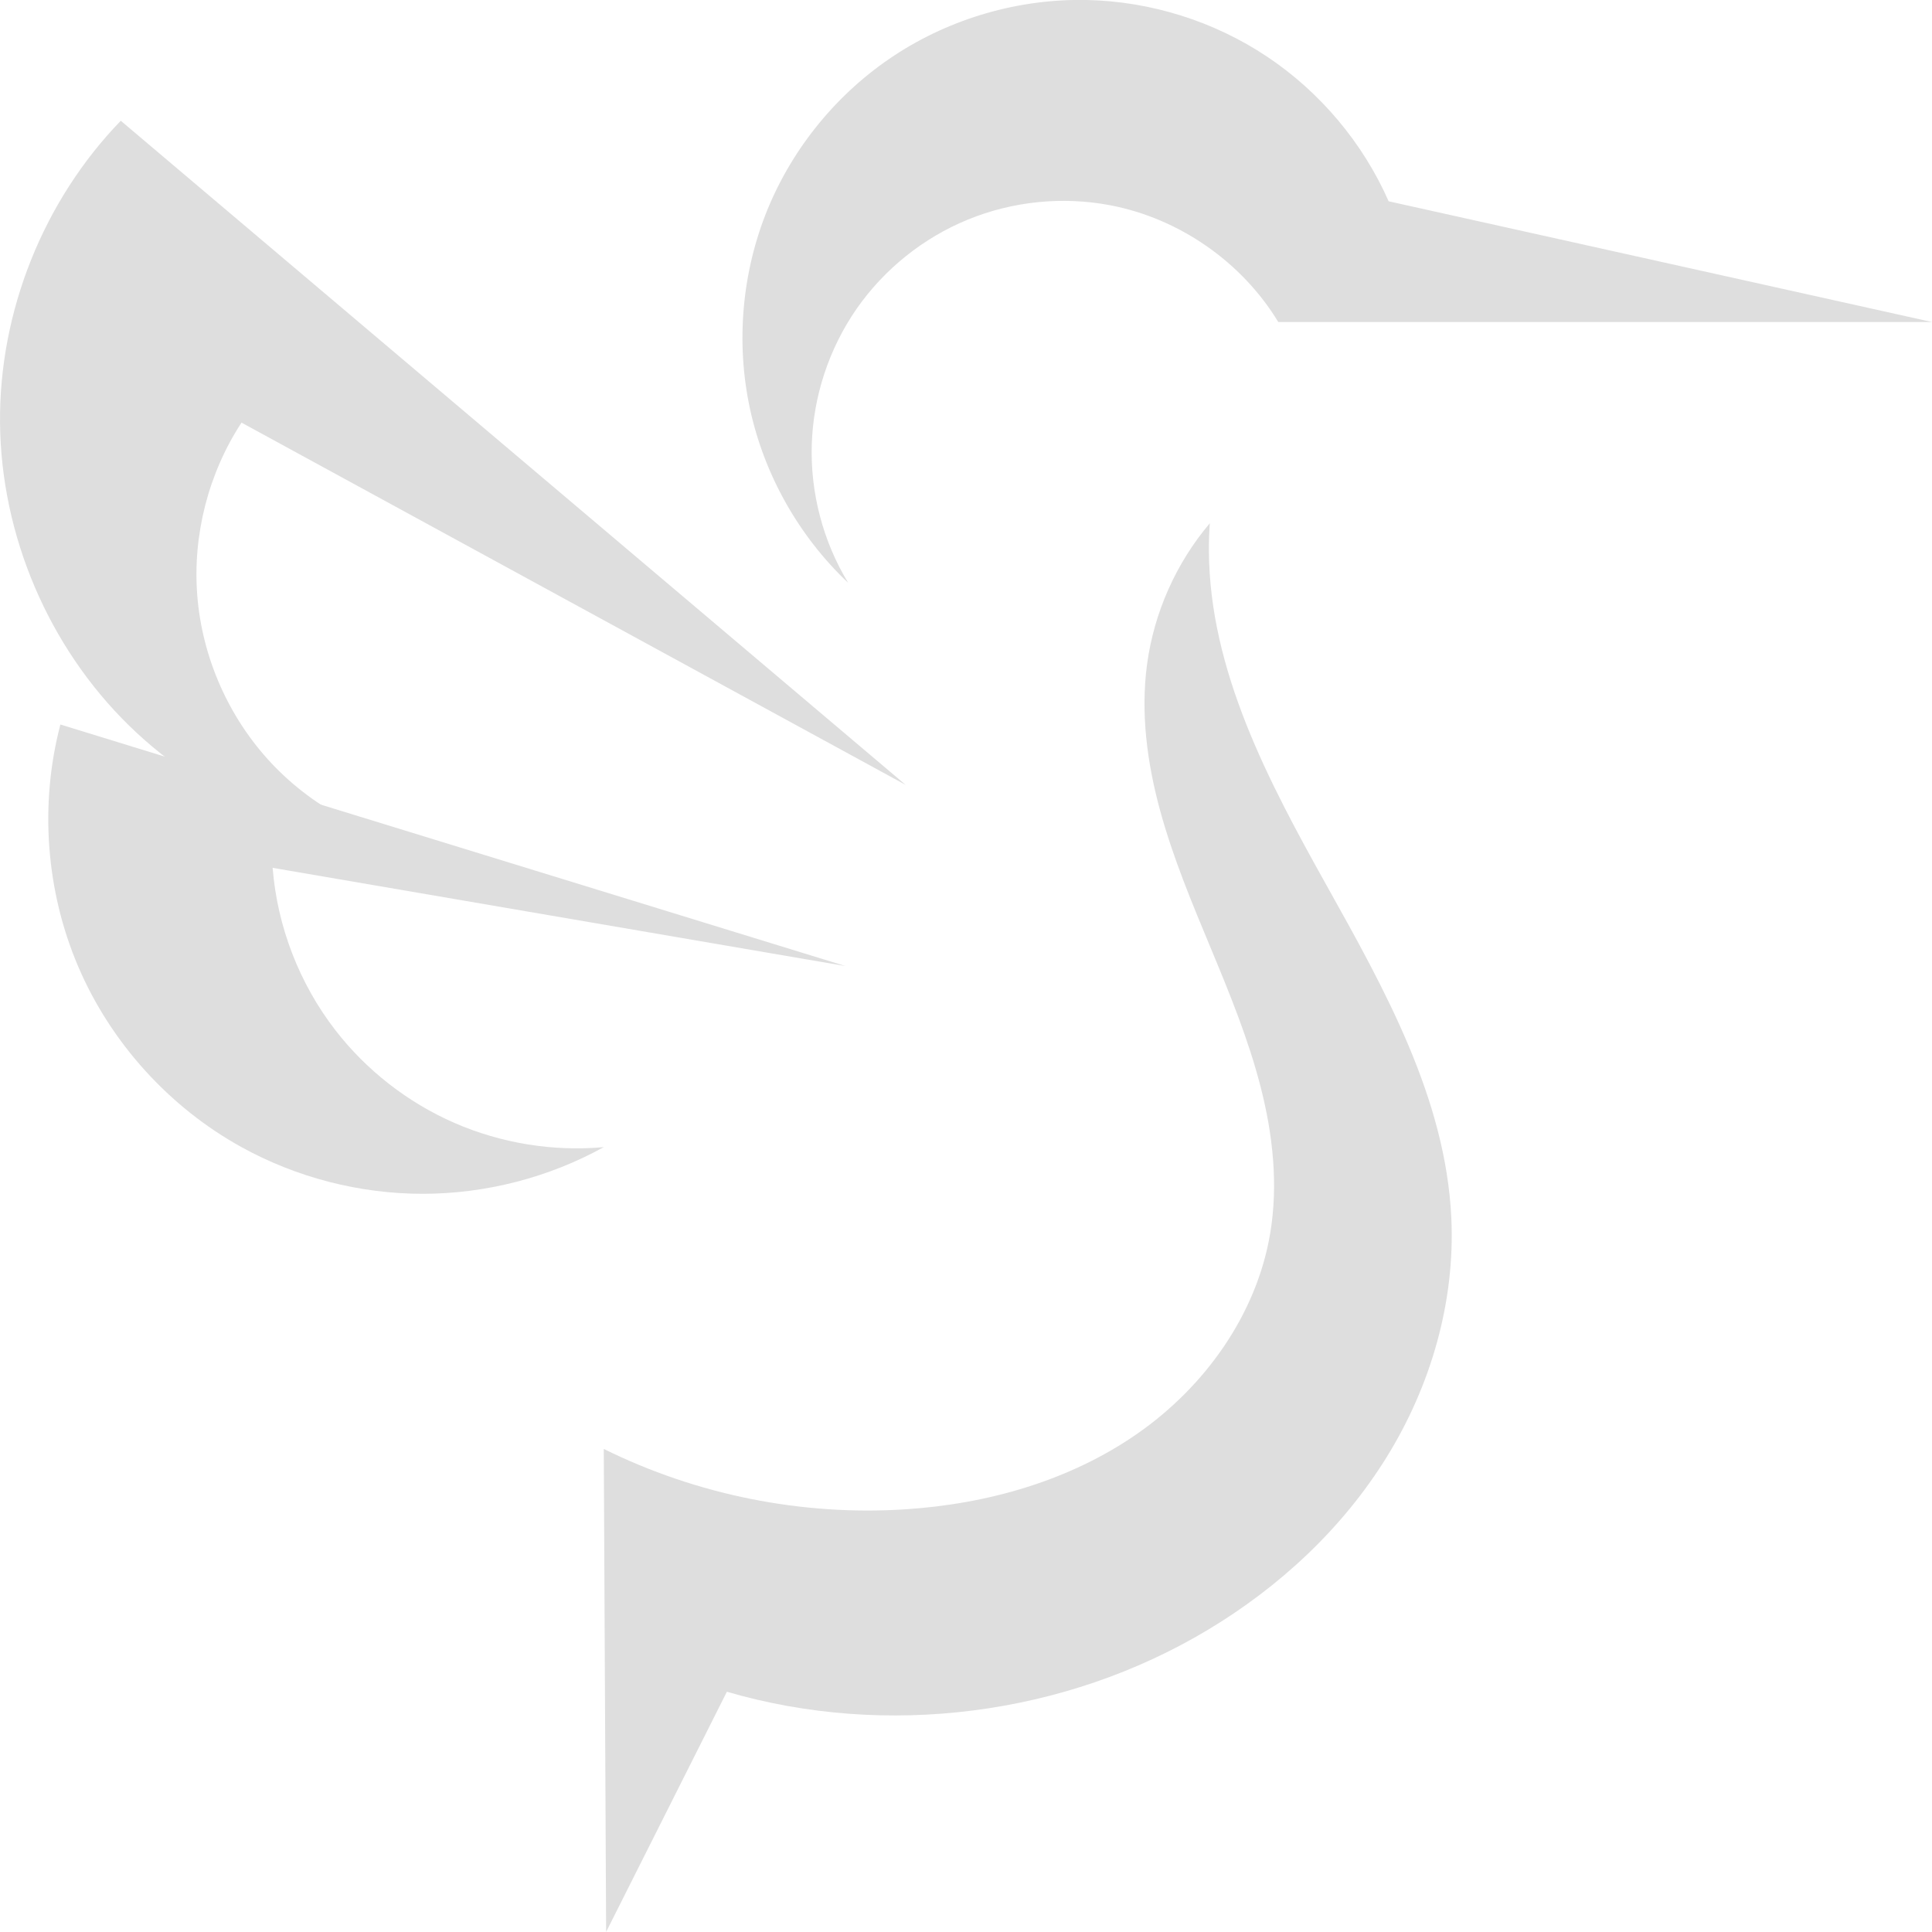
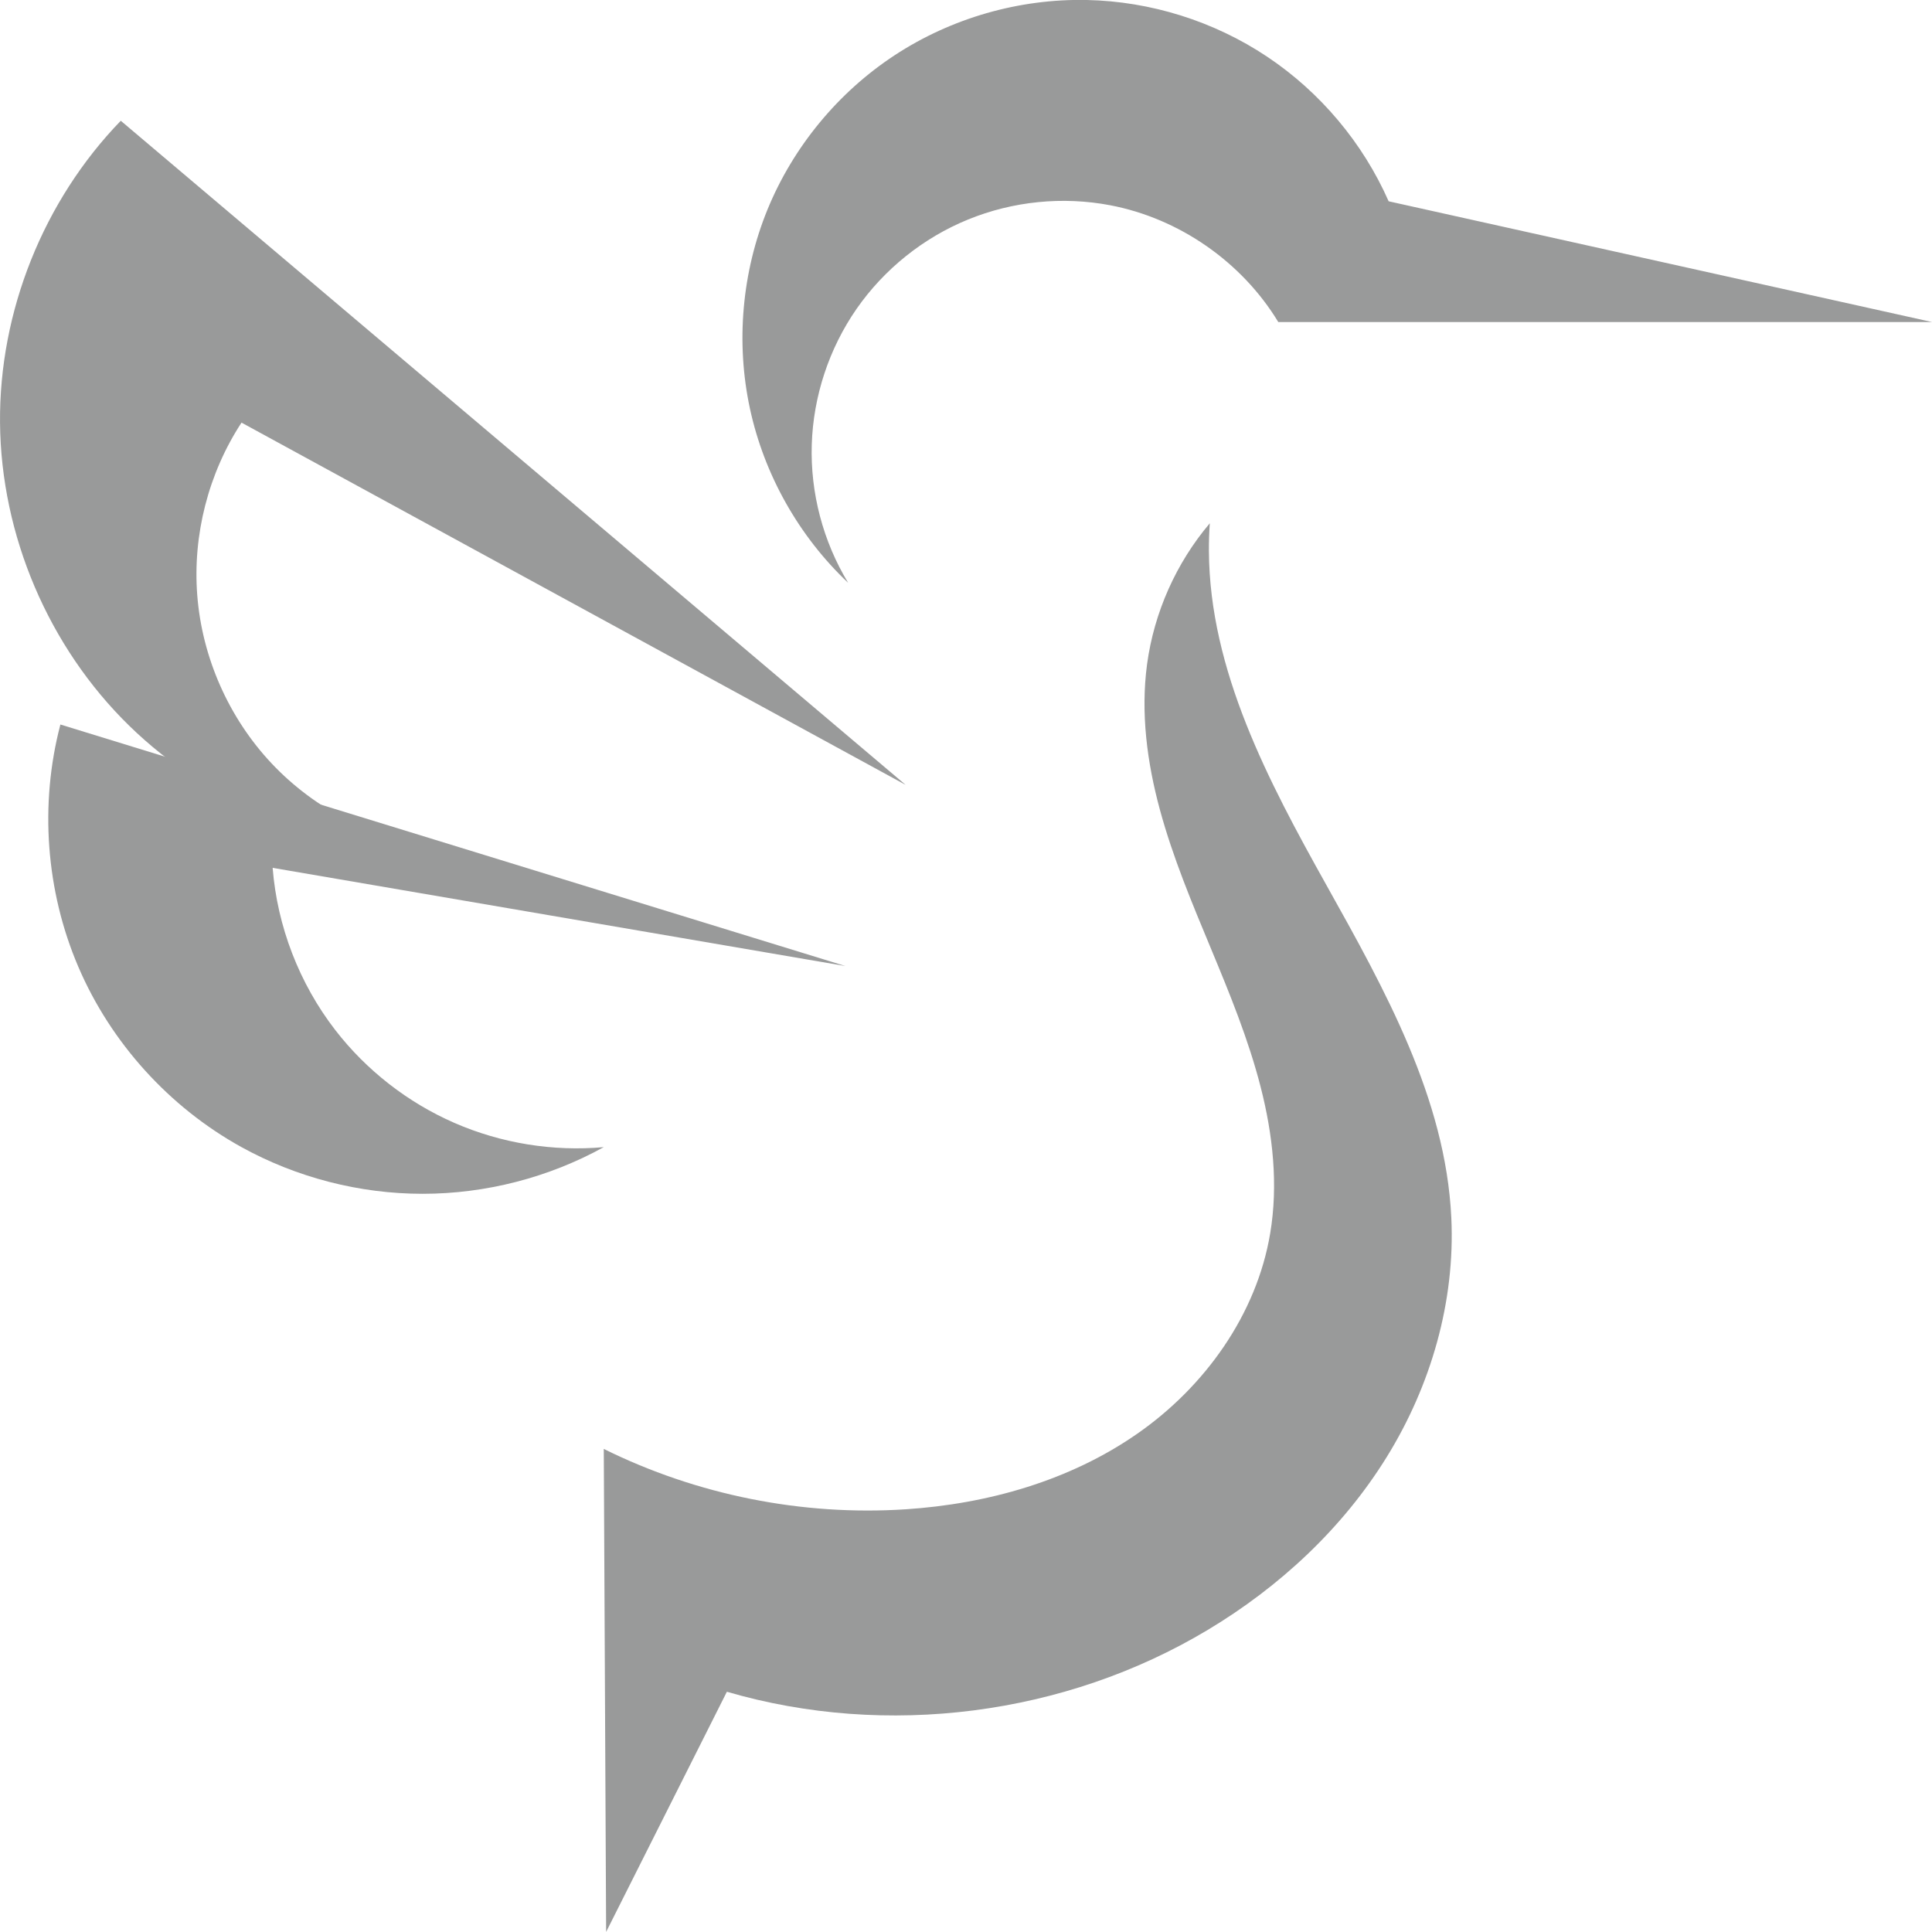
<svg xmlns="http://www.w3.org/2000/svg" width="48" height="48" id="svg2" version="1.1" style="enable-background:new">
  <defs id="defs4">
    </defs>
  <g id="layer2" transform="translate(-575.9829,-747.4854)" style="display:inline">
    <flowRoot xml:space="preserve" id="flowRoot3012" style="font-size:10px;font-style:normal;font-variant:normal;font-weight:normal;font-stretch:normal;text-align:start;line-height:125%;letter-spacing:0px;word-spacing:0px;writing-mode:lr-tb;text-anchor:start;fill:#000000;fill-opacity:1;stroke:none;font-family:FontAwesome;-inkscape-font-specification:FontAwesome" transform="translate(-249.2272,-823.4717)">
      <flowRegion id="flowRegion3014">
        <rect id="rect3016" width="213" height="137" x="927" y="1114" />
      </flowRegion>
      <flowPara id="flowPara3018" />
    </flowRoot>
-     <g id="g3015" transform="matrix(1.499989,0,0,1.499989,-287.9846,-397.7339)" style="fill:#dedede;fill-opacity:1">
-       <path style="fill:#dedede;fill-opacity:1;stroke:none" d="m 590.029,773.137 c -0.814,-0.769 -1.389,-1.789 -1.625,-2.884 -0.236,-1.095 -0.133,-2.261 0.291,-3.298 0.425,-1.037 1.169,-1.94 2.106,-2.555 0.937,-0.615 2.061,-0.938 3.182,-0.915 1.057,0.022 2.106,0.351 2.986,0.938 0.88,0.587 1.587,1.428 2.014,2.396 l 9,2 -10.828,0 c -0.603,-0.995 -1.64,-1.716 -2.783,-1.934 -0.786,-0.15 -1.614,-0.067 -2.355,0.236 -0.741,0.302 -1.39,0.823 -1.847,1.48 -0.456,0.657 -0.717,1.448 -0.742,2.247 -0.025,0.8 0.187,1.605 0.602,2.289" id="path3149-8" />
-       <g id="g3159-3" transform="matrix(0.1201817,0,0,0.1200873,457.602,570.4925)" style="fill:#dedede;fill-opacity:1">
-         <path id="path3151-3" d="m 1109.828,1715.359 -108.169,-91.6 c -10.659,11.017 -16.771,26.308 -16.642,41.636 0.131,15.545 6.687,30.939 17.804,41.806 11.117,10.867 26.656,17.071 42.2,16.849 -8.545,-1.178 -16.646,-5.356 -22.56,-11.636 -5.914,-6.279 -9.599,-14.617 -10.263,-23.217 -0.642,-8.315 1.539,-16.822 6.101,-23.803 l 91.528,49.964" style="fill:#dedede;fill-opacity:1;stroke:none" />
-         <path style="fill:#dedede;fill-opacity:1;stroke:none" d="m 1101.507,1740.341 -108.17,-33.309 c -2.891,11.007 -2.005,22.969 2.475,33.431 4.48,10.461 12.526,19.357 22.487,24.86 7.602,4.2 16.277,6.437 24.962,6.437 8.685,0 17.36,-2.237 24.962,-6.437 -6.992,0.631 -14.137,-0.528 -20.571,-3.336 -6.434,-2.808 -12.142,-7.26 -16.434,-12.815 -4.955,-6.414 -7.993,-14.29 -8.63,-22.37 l 78.918,13.54" id="path3153-6" />
+     <g id="g3015" transform="matrix(1.499989,0,0,1.499989,-287.9846,-397.7339)" style="fill:#999a9a;fill-opacity:1">
+       <path style="fill:#999a9a;fill-opacity:1;stroke:none" d="m 590.029,773.137 c -0.814,-0.769 -1.389,-1.789 -1.625,-2.884 -0.236,-1.095 -0.133,-2.261 0.291,-3.298 0.425,-1.037 1.169,-1.94 2.106,-2.555 0.937,-0.615 2.061,-0.938 3.182,-0.915 1.057,0.022 2.106,0.351 2.986,0.938 0.88,0.587 1.587,1.428 2.014,2.396 l 9,2 -10.828,0 c -0.603,-0.995 -1.64,-1.716 -2.783,-1.934 -0.786,-0.15 -1.614,-0.067 -2.355,0.236 -0.741,0.302 -1.39,0.823 -1.847,1.48 -0.456,0.657 -0.717,1.448 -0.742,2.247 -0.025,0.8 0.187,1.605 0.602,2.289 z" id="path3149-8" />
+       <g id="g3159-3" transform="matrix(0.1201817,0,0,0.1200873,457.602,570.4925)" style="fill:#999a9a;fill-opacity:1">
+         <path id="path3151-3" d="m 1109.828,1715.359 -108.169,-91.6 c -10.659,11.017 -16.771,26.308 -16.642,41.636 0.131,15.545 6.687,30.939 17.804,41.806 11.117,10.867 26.656,17.071 42.2,16.849 -8.545,-1.178 -16.646,-5.356 -22.56,-11.636 -5.914,-6.279 -9.599,-14.617 -10.263,-23.217 -0.642,-8.315 1.539,-16.822 6.101,-23.803 l 91.528,49.964 z" style="fill:#999a9a;fill-opacity:1;stroke:none" />
+         <path style="fill:#999a9a;fill-opacity:1;stroke:none" d="m 1101.507,1740.341 -108.17,-33.309 c -2.891,11.007 -2.005,22.969 2.475,33.431 4.48,10.461 12.526,19.357 22.487,24.86 7.602,4.2 16.277,6.437 24.962,6.437 8.685,0 17.36,-2.237 24.962,-6.437 -6.992,0.631 -14.137,-0.528 -20.571,-3.336 -6.434,-2.808 -12.142,-7.26 -16.434,-12.815 -4.955,-6.414 -7.993,-14.29 -8.63,-22.37 l 78.918,13.54 z" id="path3153-6" />
      </g>
-       <path id="path3155-5" d="m 596.021,772.152 c -0.558,0.658 -0.923,1.478 -1.039,2.333 -0.109,0.807 -1.2e-4,1.632 0.214,2.418 0.214,0.786 0.53,1.54 0.843,2.292 0.313,0.752 0.623,1.509 0.825,2.298 0.202,0.789 0.292,1.618 0.157,2.421 -0.225,1.344 -1.082,2.539 -2.2,3.317 -1.118,0.779 -2.479,1.164 -3.838,1.253 -1.716,0.112 -3.459,-0.237 -5,-1 l 0.039,8 2,-3.978 c 2.642,0.772 5.6,0.393 7.961,-1.022 1.192,-0.713 2.239,-1.686 2.969,-2.867 0.731,-1.181 1.135,-2.575 1.069,-3.963 -0.094,-1.976 -1.101,-3.777 -2.066,-5.504 -0.965,-1.727 -1.937,-3.558 -1.949,-5.536 -9.5e-4,-0.155 0.004,-0.309 0.015,-0.464 l -2e-5,3.6e-4" style="fill:#dedede;fill-opacity:1;stroke:none" />
+       <path id="path3155-5" d="m 596.021,772.152 c -0.558,0.658 -0.923,1.478 -1.039,2.333 -0.109,0.807 -1.2e-4,1.632 0.214,2.418 0.214,0.786 0.53,1.54 0.843,2.292 0.313,0.752 0.623,1.509 0.825,2.298 0.202,0.789 0.292,1.618 0.157,2.421 -0.225,1.344 -1.082,2.539 -2.2,3.317 -1.118,0.779 -2.479,1.164 -3.838,1.253 -1.716,0.112 -3.459,-0.237 -5,-1 l 0.039,8 2,-3.978 c 2.642,0.772 5.6,0.393 7.961,-1.022 1.192,-0.713 2.239,-1.686 2.969,-2.867 0.731,-1.181 1.135,-2.575 1.069,-3.963 -0.094,-1.976 -1.101,-3.777 -2.066,-5.504 -0.965,-1.727 -1.937,-3.558 -1.949,-5.536 -9.5e-4,-0.155 0.004,-0.309 0.015,-0.464 l -2e-5,3.6e-4 z" style="fill:#999a9a;fill-opacity:1;stroke:none" />
    </g>
    <flowRoot xml:space="preserve" id="flowRoot3012-8" style="font-size:10px;font-style:normal;font-variant:normal;font-weight:normal;font-stretch:normal;text-align:start;line-height:125%;letter-spacing:0px;word-spacing:0px;writing-mode:lr-tb;text-anchor:start;fill:#000000;fill-opacity:1;stroke:none;font-family:FontAwesome;-inkscape-font-specification:FontAwesome" transform="translate(-167.2442,-710.9194)">
      <flowRegion id="flowRegion3014-8">
        <rect id="rect3016-2" width="213" height="137" x="927" y="1114" />
      </flowRegion>
      <flowPara id="flowPara3018-1" />
    </flowRoot>
  </g>
</svg>
